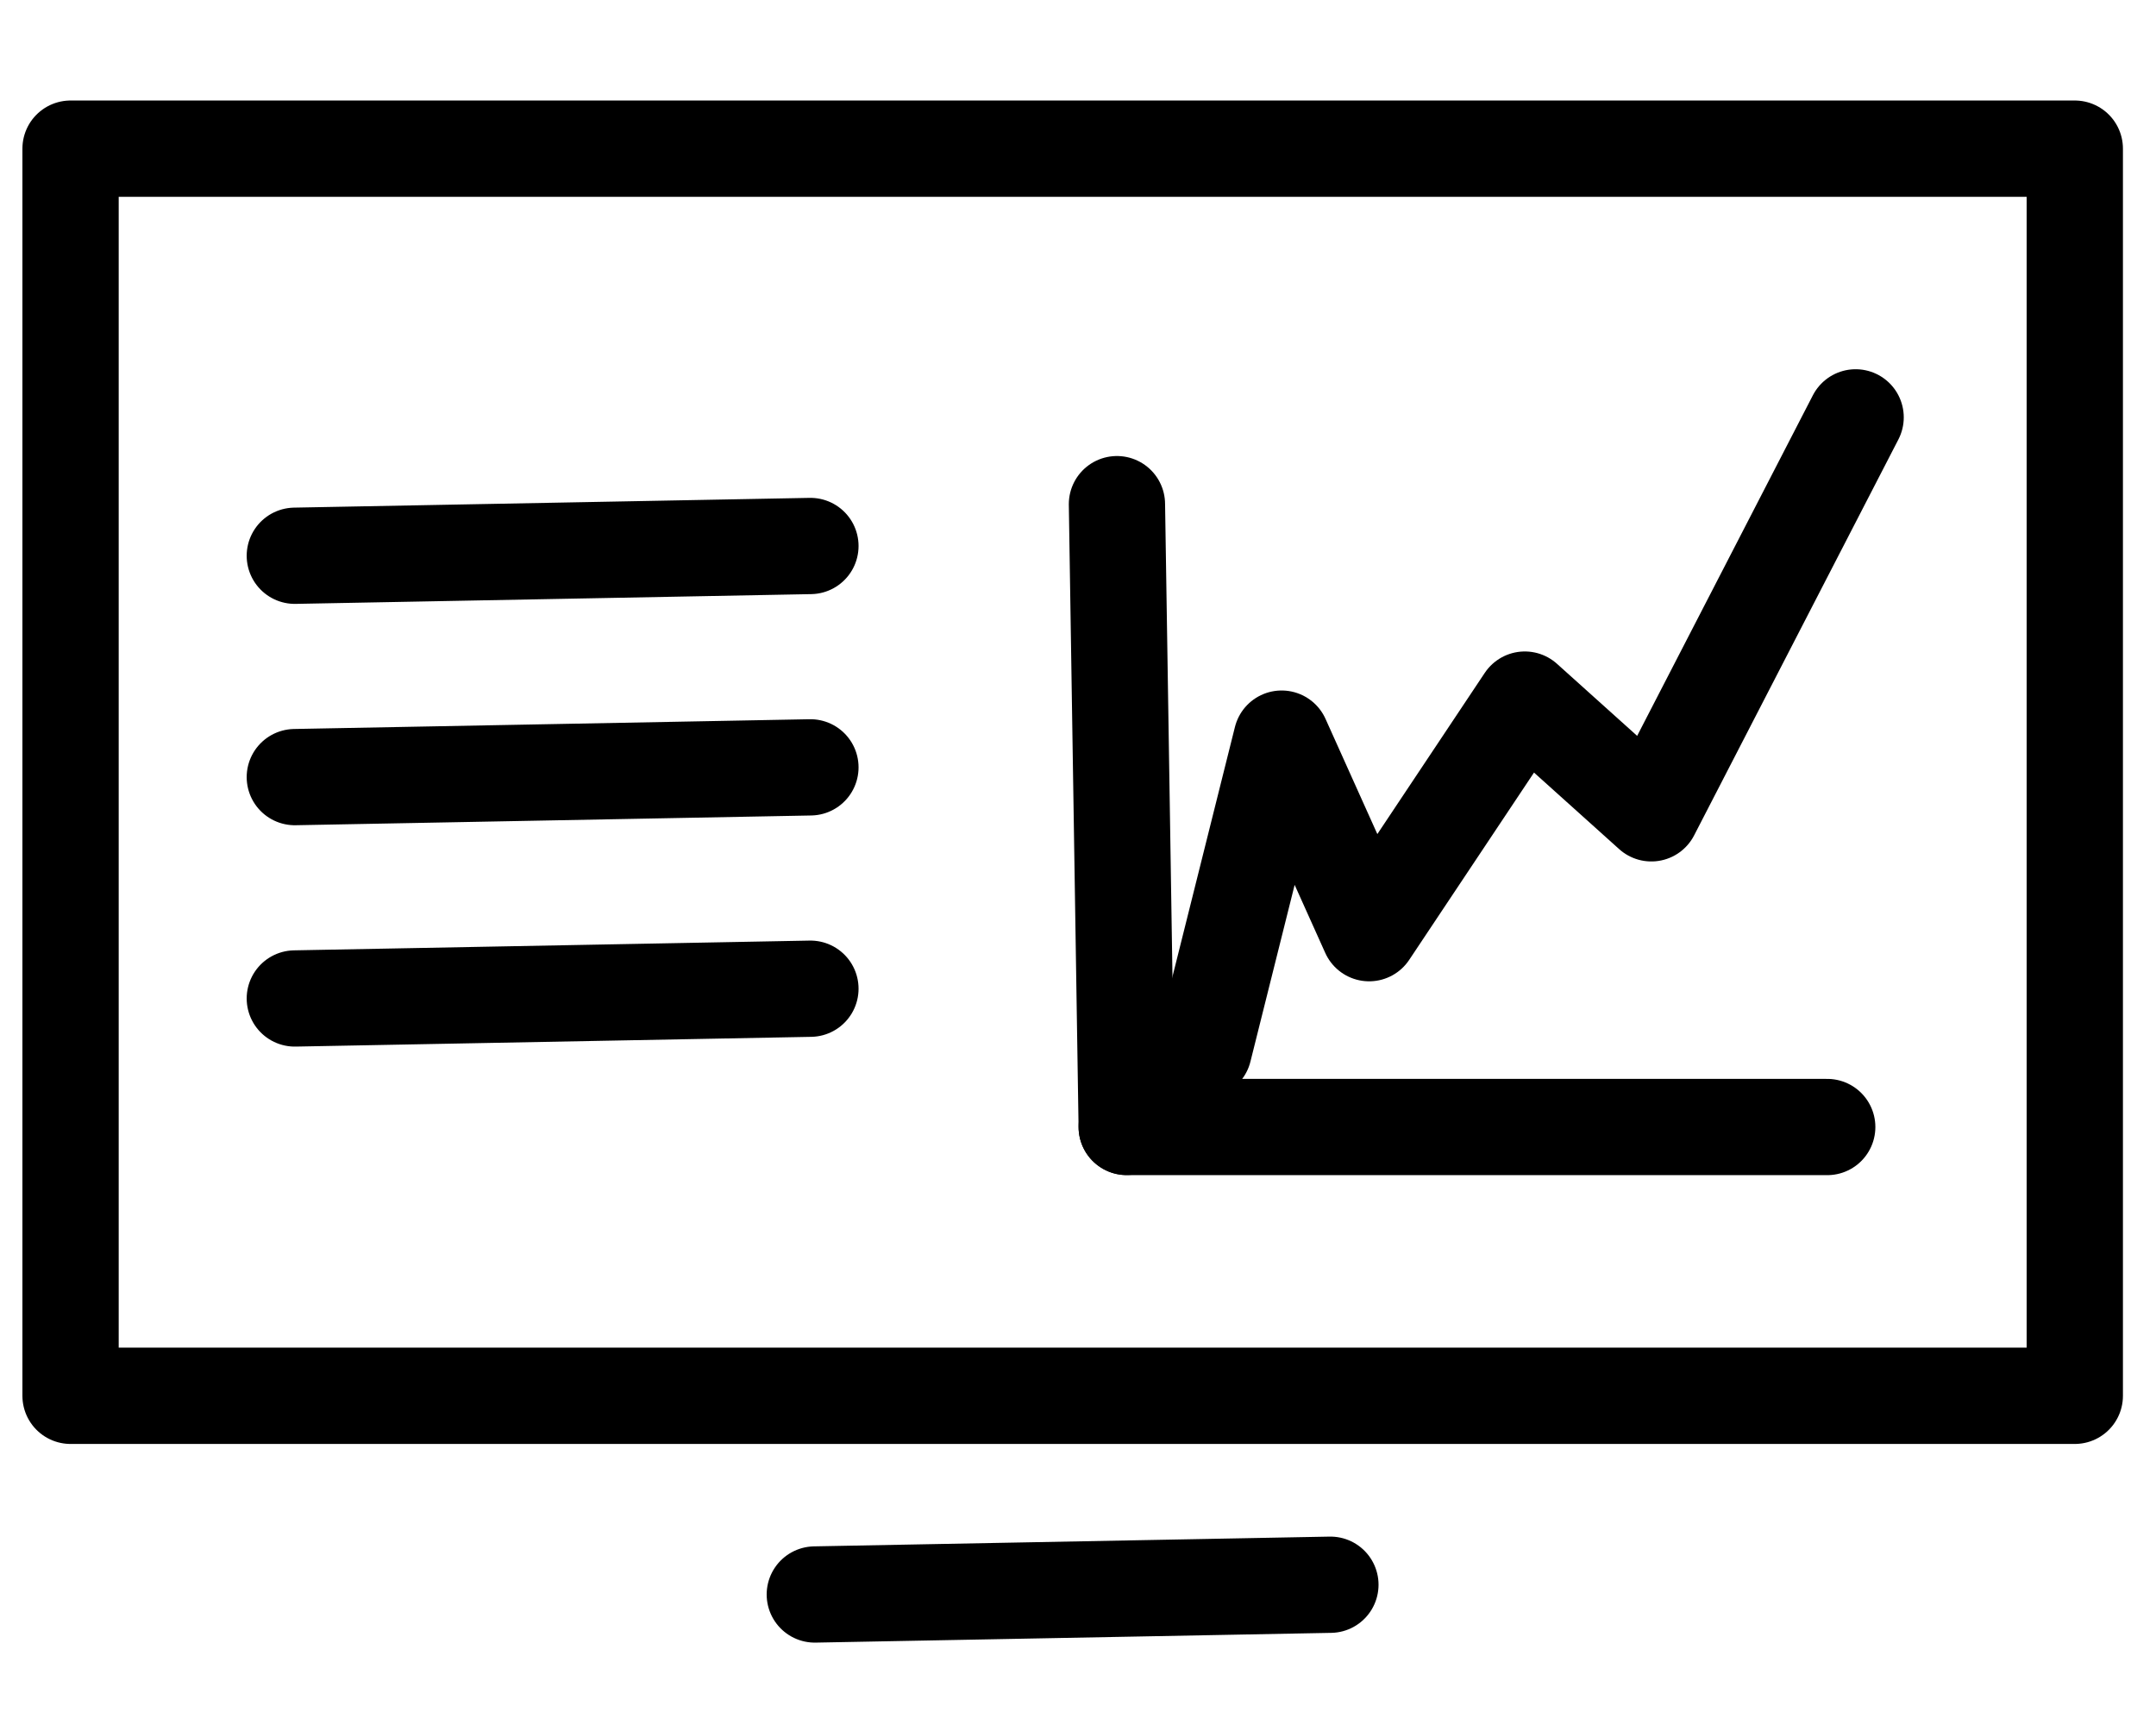
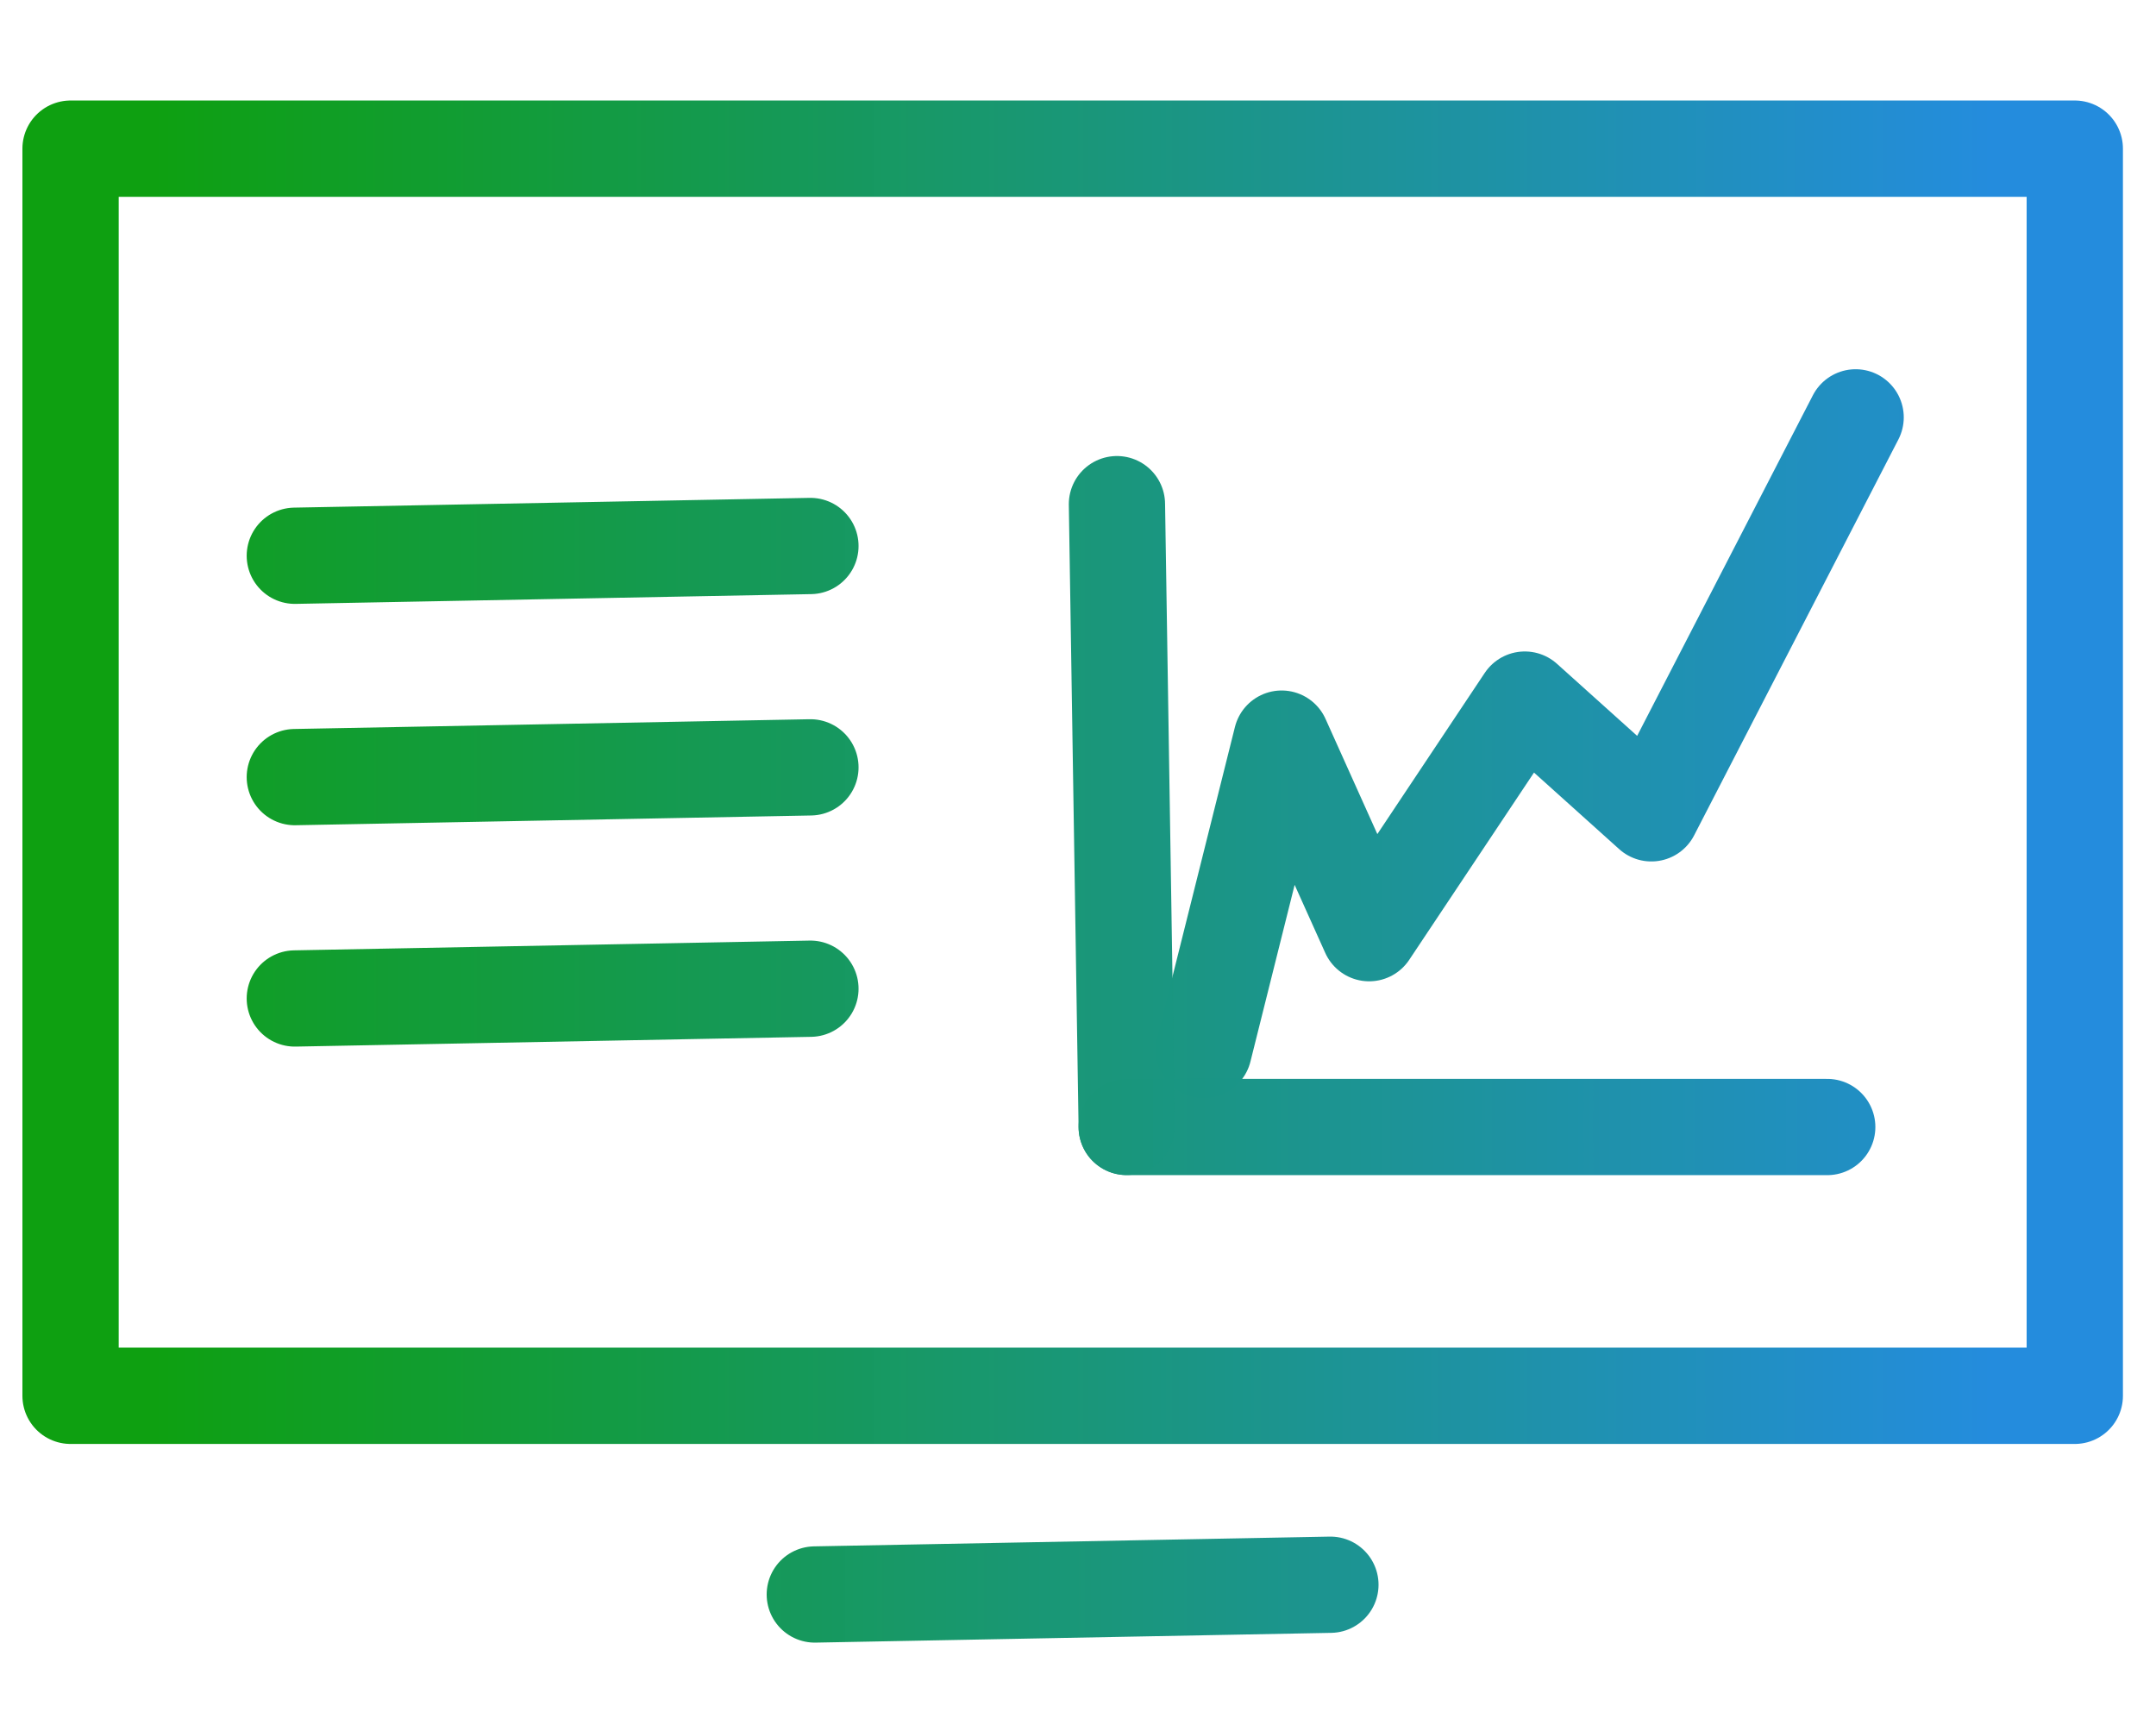
- <svg xmlns="http://www.w3.org/2000/svg" width="50" height="40" viewBox="0 0 13.229 10.583" version="1.1" id="svg1801">
-   <defs id="defs1795" />
+ <svg xmlns="http://www.w3.org/2000/svg" xmlns:xlink="http://www.w3.org/1999/xlink" width="50" height="40" viewBox="0 0 13.229 10.583" version="1.1" id="svg1801">
+   <defs id="defs1795">
+     <linearGradient id="linearGradient2982">
+       <stop style="stop-color:#0ea011;stop-opacity:1" offset="0" id="stop2978" />
+       <stop style="stop-color:#238cdd;stop-opacity:0.995" offset="1" id="stop2980" />
+     </linearGradient>
+     <linearGradient xlink:href="#linearGradient2982" id="linearGradient2984" x1="14.332" y1="31.02" x2="28.757" y2="31.02" gradientUnits="userSpaceOnUse" />
+   </defs>
  <g id="layer1" transform="translate(0,-286.4167)">
    <g id="g2737" transform="matrix(3.068608,0,0,3.068608,0.6516492,244.9566)">
-       <g id="g2681">
- </g>
-       <g id="g2683">
- </g>
-       <g id="g2685">
- </g>
-       <g id="g2687">
- </g>
-       <g id="g2689">
- </g>
-       <g id="g2691">
- </g>
-       <g id="g2693">
- </g>
-       <g id="g2695">
- </g>
-       <g id="g2697">
- </g>
-       <g id="g2699">
- </g>
-       <g id="g2701">
- </g>
-       <g id="g2703">
- </g>
-       <g id="g2705">
- </g>
-       <g id="g2707">
- </g>
-       <g id="g2709">
- </g>
+       <g id="g2681" />
+       <g id="g2683" />
+       <g id="g2685" />
+       <g id="g2687" />
+       <g id="g2689" />
+       <g id="g2691" />
+       <g id="g2693" />
+       <g id="g2695" />
+       <g id="g2697" />
+       <g id="g2699" />
+       <g id="g2701" />
+       <g id="g2703" />
+       <g id="g2705" />
+       <g id="g2707" />
+       <g id="g2709" />
      <g id="g3664" transform="matrix(0.04779701,0,0,0.04779701,1.066753,0.08257624)">
-         <g transform="matrix(6.091666,0,0,6.091666,-113.1313,128.4418)" id="g4721" style="stroke-width:0.661;stroke-miterlimit:4;stroke-dasharray:none">
-           <g id="g4707" style="stroke-width:0.661;stroke-miterlimit:4;stroke-dasharray:none">
-             <g id="g4456-3" transform="matrix(0.8735779,0,0,0.8735779,2.721994,27.99788)" style="stroke-width:0.757;stroke-miterlimit:4;stroke-dasharray:none">
-               <rect style="opacity:1;fill:none;fill-opacity:1;stroke:#000000;stroke-width:0.757;stroke-linecap:round;stroke-linejoin:round;stroke-miterlimit:4;stroke-dasharray:none;stroke-dashoffset:0;stroke-opacity:1;paint-order:fill markers stroke" id="rect4401-9" width="15.756" height="9.803" x="13.669" y="-2.223" />
+         <g transform="matrix(6.091666,0,0,6.091666,-113.1313,128.4418)" id="g4721" style="stroke-width:0.661;stroke-miterlimit:4;stroke-dasharray:none;stroke:url(#linearGradient2984)">
+           <g id="g4707" style="stroke-width:0.661;stroke-miterlimit:4;stroke-dasharray:none;stroke:url(#linearGradient2984)">
+             <g id="g4456-3" transform="matrix(0.8735779,0,0,0.8735779,2.721994,27.99788)" style="stroke-width:0.757;stroke-miterlimit:4;stroke-dasharray:none;stroke:url(#linearGradient2984)">
+               <rect style="opacity:1;fill:none;fill-opacity:1;stroke:url(#linearGradient2984);stroke-width:0.757;stroke-linecap:round;stroke-linejoin:round;stroke-miterlimit:4;stroke-dasharray:none;stroke-dashoffset:0;stroke-opacity:1;paint-order:fill markers stroke" id="rect4401-9" width="15.756" height="9.803" x="13.669" y="-2.223" />
            </g>
-             <g id="g4695" transform="translate(0,-0.0107343)" style="stroke-width:0.661;stroke-miterlimit:4;stroke-dasharray:none">
-               <path id="path4617" d="m 16.203,28.862 3.541,-0.067" style="fill:none;stroke:#000000;stroke-width:0.661;stroke-linecap:round;stroke-linejoin:miter;stroke-miterlimit:4;stroke-dasharray:none;stroke-opacity:1" />
-               <path id="path4617-5" d="m 16.203,30.382 3.541,-0.067" style="fill:none;stroke:#000000;stroke-width:0.661;stroke-linecap:round;stroke-linejoin:miter;stroke-miterlimit:4;stroke-dasharray:none;stroke-opacity:1" />
-               <path id="path4617-5-6" d="m 16.203,31.902 3.541,-0.067" style="fill:none;stroke:#000000;stroke-width:0.661;stroke-linecap:round;stroke-linejoin:miter;stroke-miterlimit:4;stroke-dasharray:none;stroke-opacity:1" />
+             <g id="g4695" transform="translate(0,-0.0107343)" style="stroke-width:0.661;stroke-miterlimit:4;stroke-dasharray:none;stroke:url(#linearGradient2984)">
+               <path id="path4617" d="m 16.203,28.862 3.541,-0.067" style="fill:none;stroke:url(#linearGradient2984);stroke-width:0.661;stroke-linecap:round;stroke-linejoin:miter;stroke-miterlimit:4;stroke-dasharray:none;stroke-opacity:1" />
+               <path id="path4617-5" d="m 16.203,30.382 3.541,-0.067" style="fill:none;stroke:url(#linearGradient2984);stroke-width:0.661;stroke-linecap:round;stroke-linejoin:miter;stroke-miterlimit:4;stroke-dasharray:none;stroke-opacity:1" />
+               <path id="path4617-5-6" d="m 16.203,31.902 3.541,-0.067" style="fill:none;stroke:url(#linearGradient2984);stroke-width:0.661;stroke-linecap:round;stroke-linejoin:miter;stroke-miterlimit:4;stroke-dasharray:none;stroke-opacity:1" />
            </g>
-             <g id="g4690" transform="translate(0,1.305961)" style="stroke-width:0.661;stroke-miterlimit:4;stroke-dasharray:none">
-               <path id="path4664" d="m 22.445,30.939 0.535,-2.138 0.601,1.336 1.069,-1.604 0.869,0.781 1.403,-2.719" style="fill:none;stroke:#000000;stroke-width:0.661;stroke-linecap:round;stroke-linejoin:round;stroke-miterlimit:4;stroke-dasharray:none;stroke-opacity:1" />
-               <path id="path4666" d="m 21.916,31.468 h 4.811" style="fill:none;stroke:#000000;stroke-width:0.661;stroke-linecap:round;stroke-linejoin:miter;stroke-miterlimit:4;stroke-dasharray:none;stroke-opacity:1" />
-               <path id="path4668" d="m 21.849,27.191 0.067,4.276" style="fill:none;stroke:#000000;stroke-width:0.661;stroke-linecap:round;stroke-linejoin:miter;stroke-miterlimit:4;stroke-dasharray:none;stroke-opacity:1" />
+             <g id="g4690" transform="translate(0,1.305961)" style="stroke-width:0.661;stroke-miterlimit:4;stroke-dasharray:none;stroke:url(#linearGradient2984)">
+               <path id="path4664" d="m 22.445,30.939 0.535,-2.138 0.601,1.336 1.069,-1.604 0.869,0.781 1.403,-2.719" style="fill:none;stroke:url(#linearGradient2984);stroke-width:0.661;stroke-linecap:round;stroke-linejoin:round;stroke-miterlimit:4;stroke-dasharray:none;stroke-opacity:1" />
+               <path id="path4666" d="m 21.916,31.468 h 4.811" style="fill:none;stroke:url(#linearGradient2984);stroke-width:0.661;stroke-linecap:round;stroke-linejoin:miter;stroke-miterlimit:4;stroke-dasharray:none;stroke-opacity:1" />
+               <path id="path4668" d="m 21.849,27.191 0.067,4.276" style="fill:none;stroke:url(#linearGradient2984);stroke-width:0.661;stroke-linecap:round;stroke-linejoin:miter;stroke-miterlimit:4;stroke-dasharray:none;stroke-opacity:1" />
            </g>
          </g>
-           <path id="path4617-5-6-4" d="m 19.774,35.984 3.541,-0.067" style="fill:none;stroke:#000000;stroke-width:0.661;stroke-linecap:round;stroke-linejoin:miter;stroke-miterlimit:4;stroke-dasharray:none;stroke-opacity:1" />
+           <path id="path4617-5-6-4" d="m 19.774,35.984 3.541,-0.067" style="fill:none;stroke:url(#linearGradient2984);stroke-width:0.661;stroke-linecap:round;stroke-linejoin:miter;stroke-miterlimit:4;stroke-dasharray:none;stroke-opacity:1" />
        </g>
      </g>
    </g>
  </g>
</svg>
